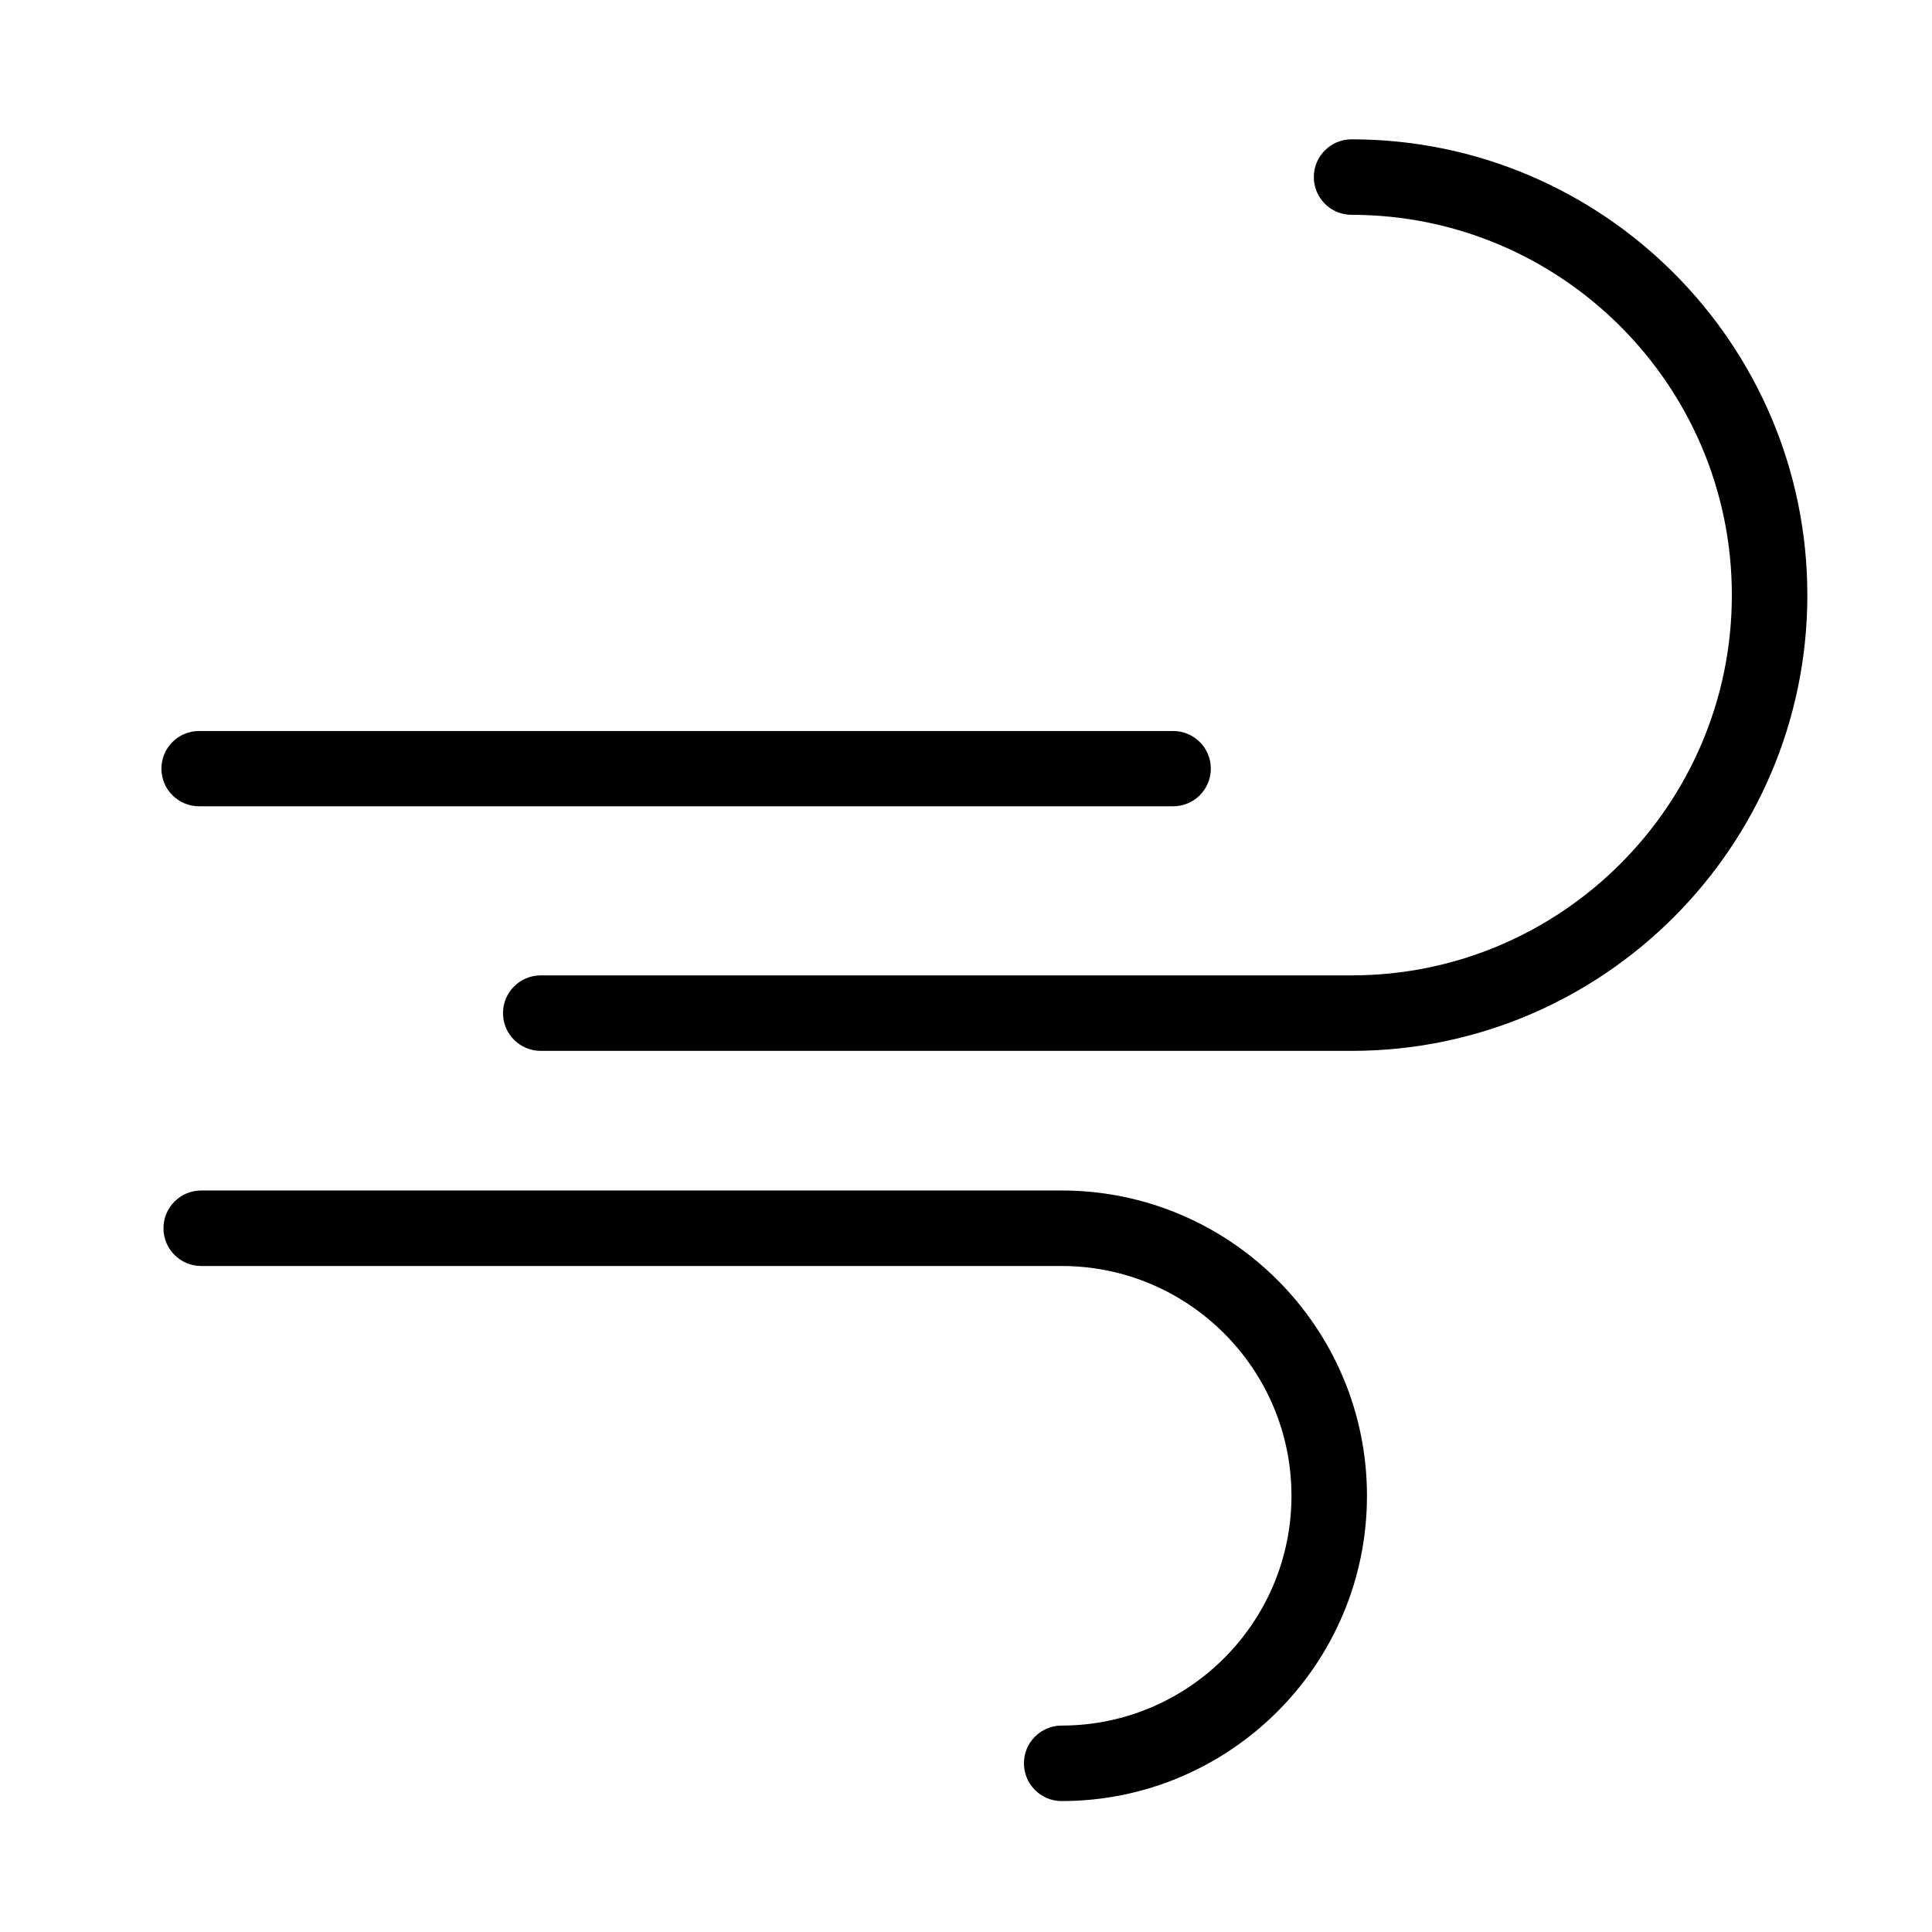
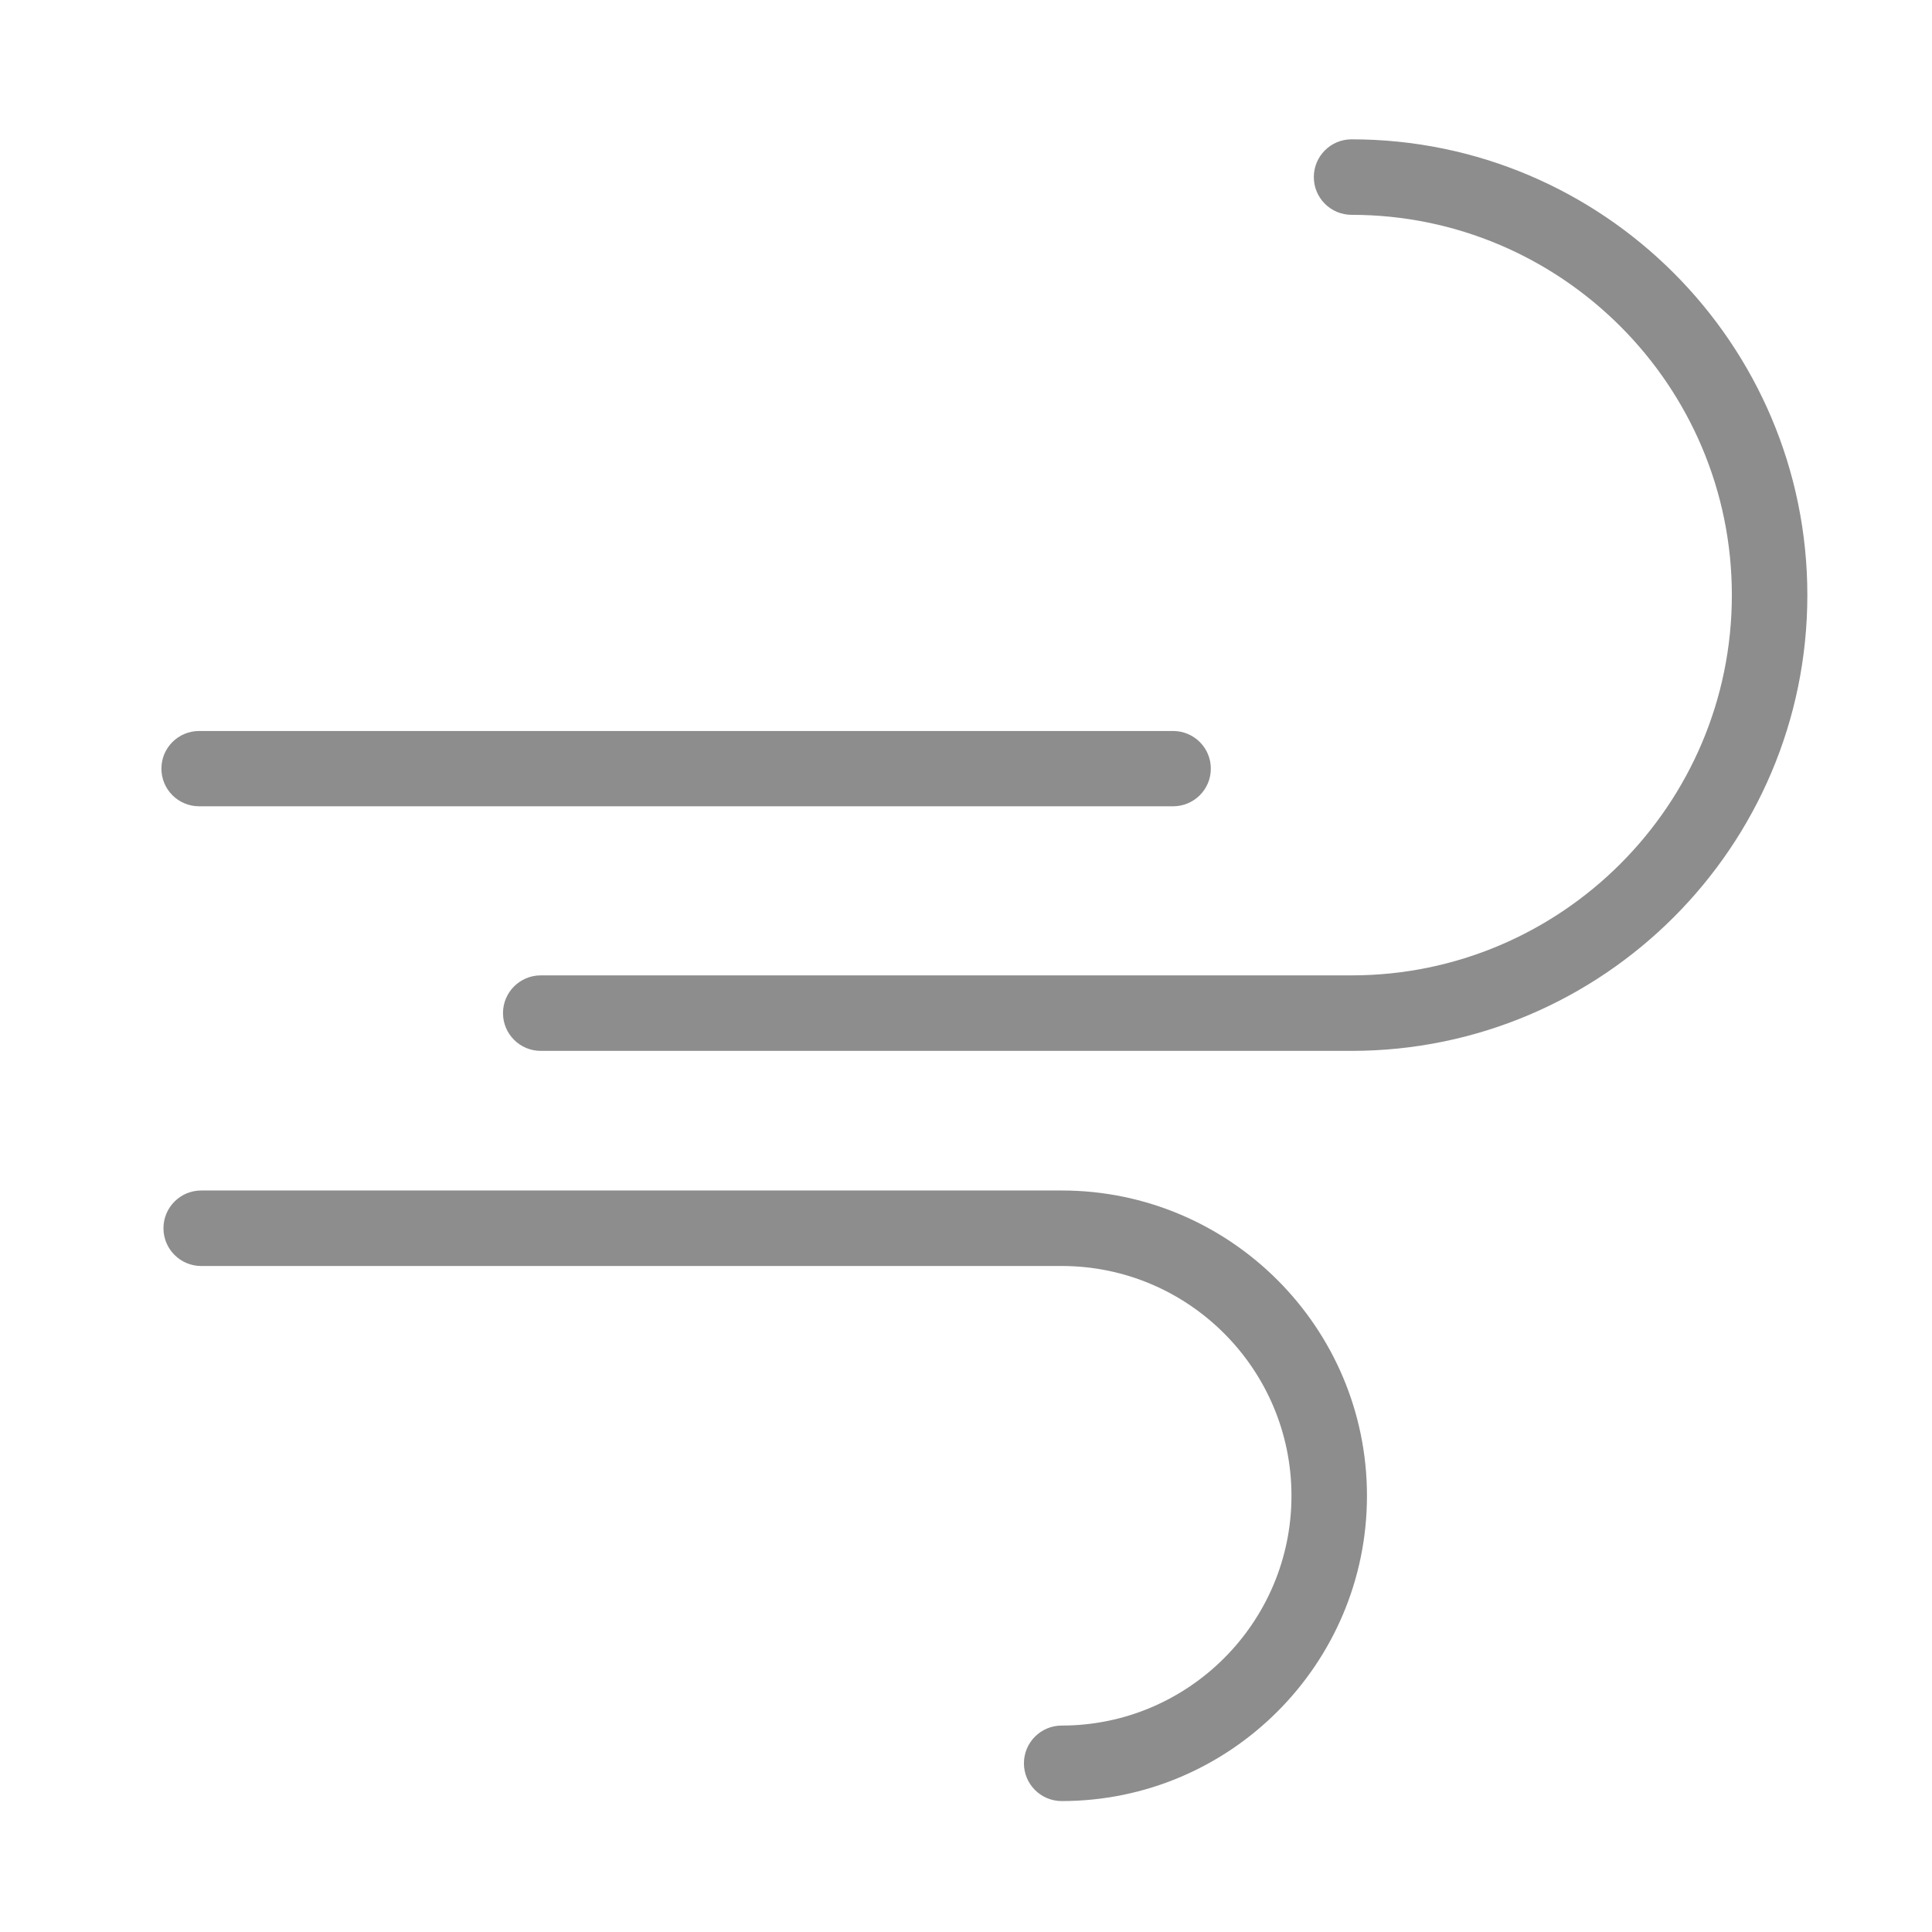
- <svg xmlns="http://www.w3.org/2000/svg" t="1641295845447" class="icon" viewBox="0 0 1024 1024" version="1.1" p-id="4767" width="200" height="200">
+ <svg xmlns="http://www.w3.org/2000/svg" t="1641441369057" class="icon" viewBox="0 0 1024 1024" version="1.1" p-id="6309" width="200" height="200">
  <defs>
    <style type="text/css" />
  </defs>
-   <path d="M716.361 556.986 286.608 556.986c-11.05 0-20.008-8.958-20.008-20.008 0-11.049 8.958-20.008 20.008-20.008l429.754 0c111.138 0 201.556-90.417 201.556-201.554S827.5 113.861 716.361 113.861c-11.049 0-20.008-8.958-20.008-20.008s8.958-20.008 20.008-20.008c133.203 0 241.571 108.367 241.571 241.57S849.564 556.986 716.361 556.986z" p-id="4768" />
-   <path d="M562.713 954.602c-11.05 0-20.008-8.958-20.008-20.008s8.957-20.008 20.008-20.008c67.157 0 121.793-54.636 121.793-121.793S629.87 671.001 562.713 671.001l-456.067 0c-11.05 0-20.008-8.958-20.008-20.008s8.958-20.008 20.008-20.008l456.067 0c89.222 0 161.808 72.586 161.808 161.808S651.934 954.602 562.713 954.602z" p-id="4769" />
-   <path d="M621.759 427.35 105.561 427.35c-11.05 0-20.008-8.906-20.008-19.954 0-11.05 8.958-19.954 20.008-19.954l516.198 0c11.049 0 20.008 8.905 20.008 19.954C641.766 418.445 632.808 427.35 621.759 427.35z" p-id="4770" />
+   <path d="M716.361 556.986 286.608 556.986c-11.05 0-20.008-8.958-20.008-20.008 0-11.049 8.958-20.008 20.008-20.008l429.754 0c111.138 0 201.556-90.417 201.556-201.554S827.5 113.861 716.361 113.861c-11.049 0-20.008-8.958-20.008-20.008s8.958-20.008 20.008-20.008c133.203 0 241.571 108.367 241.571 241.57S849.564 556.986 716.361 556.986z" p-id="6310" fill="#8d8d8d" />
+   <path d="M562.713 954.602c-11.05 0-20.008-8.958-20.008-20.008s8.957-20.008 20.008-20.008c67.157 0 121.793-54.636 121.793-121.793S629.87 671.001 562.713 671.001l-456.067 0c-11.05 0-20.008-8.958-20.008-20.008s8.958-20.008 20.008-20.008l456.067 0c89.222 0 161.808 72.586 161.808 161.808S651.934 954.602 562.713 954.602z" p-id="6311" fill="#8d8d8d" />
+   <path d="M621.759 427.35 105.561 427.35c-11.05 0-20.008-8.906-20.008-19.954 0-11.05 8.958-19.954 20.008-19.954l516.198 0c11.049 0 20.008 8.905 20.008 19.954C641.766 418.445 632.808 427.35 621.759 427.35z" p-id="6312" fill="#8d8d8d" />
</svg>
